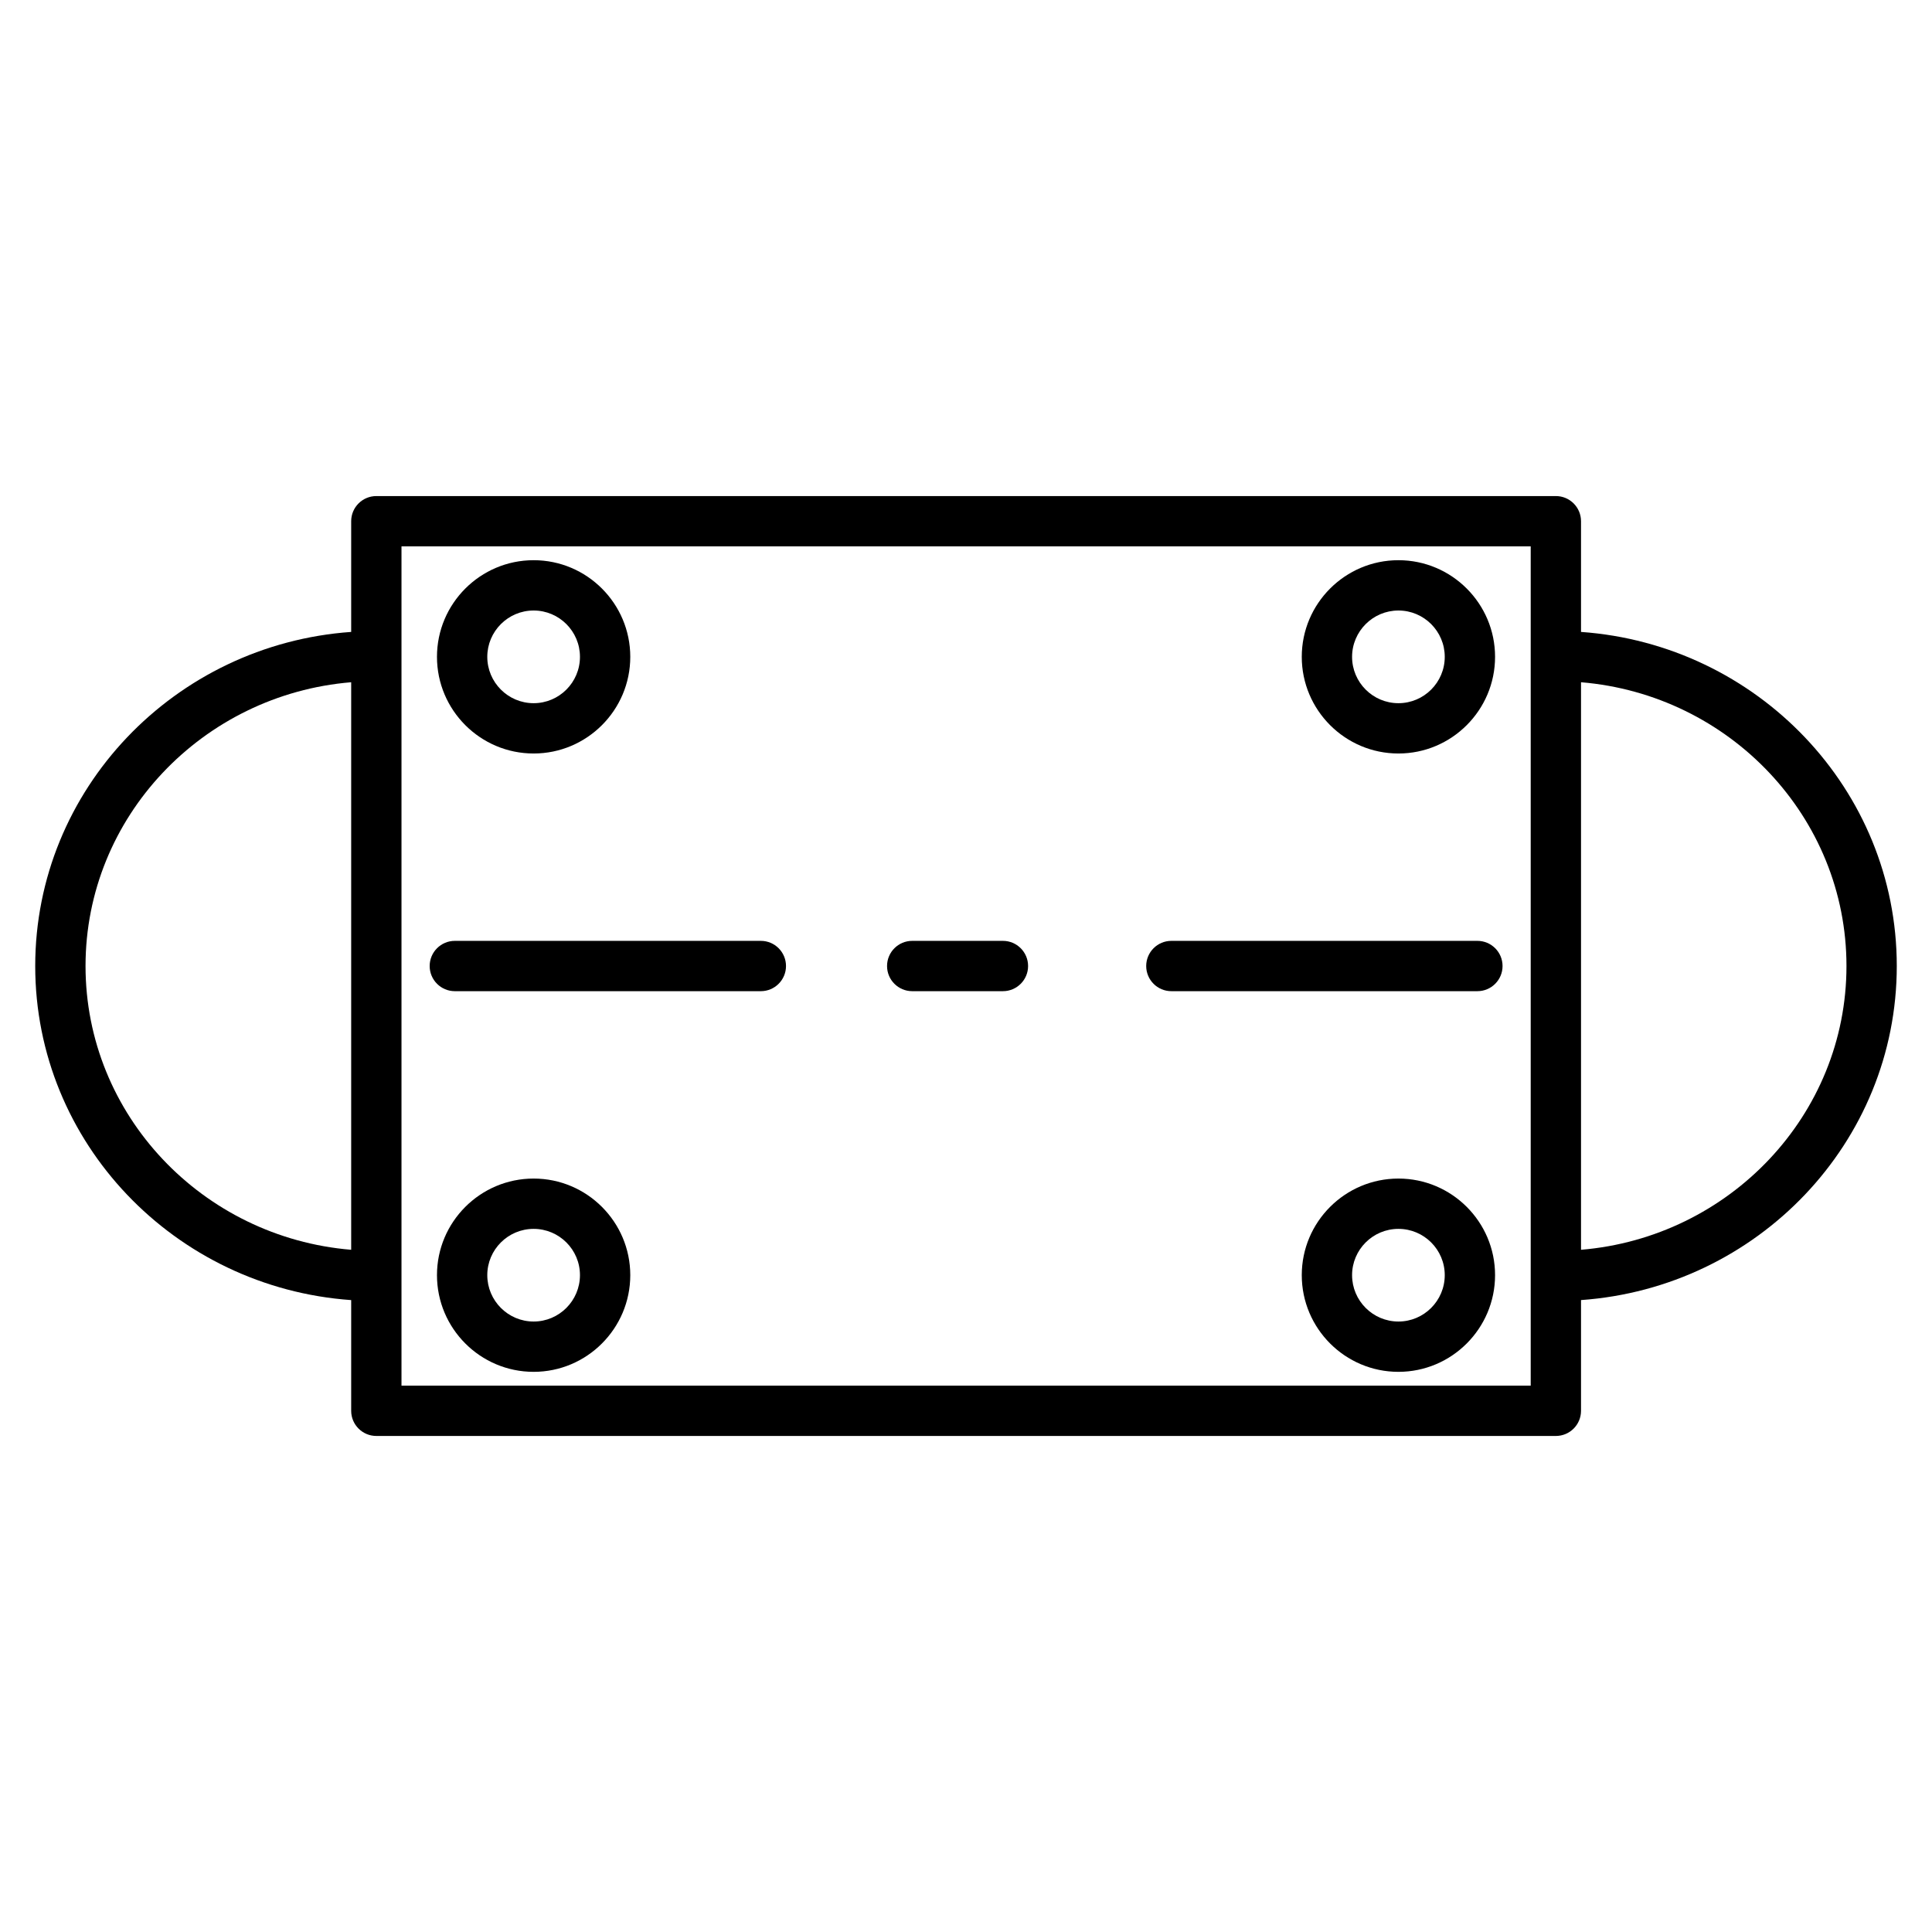
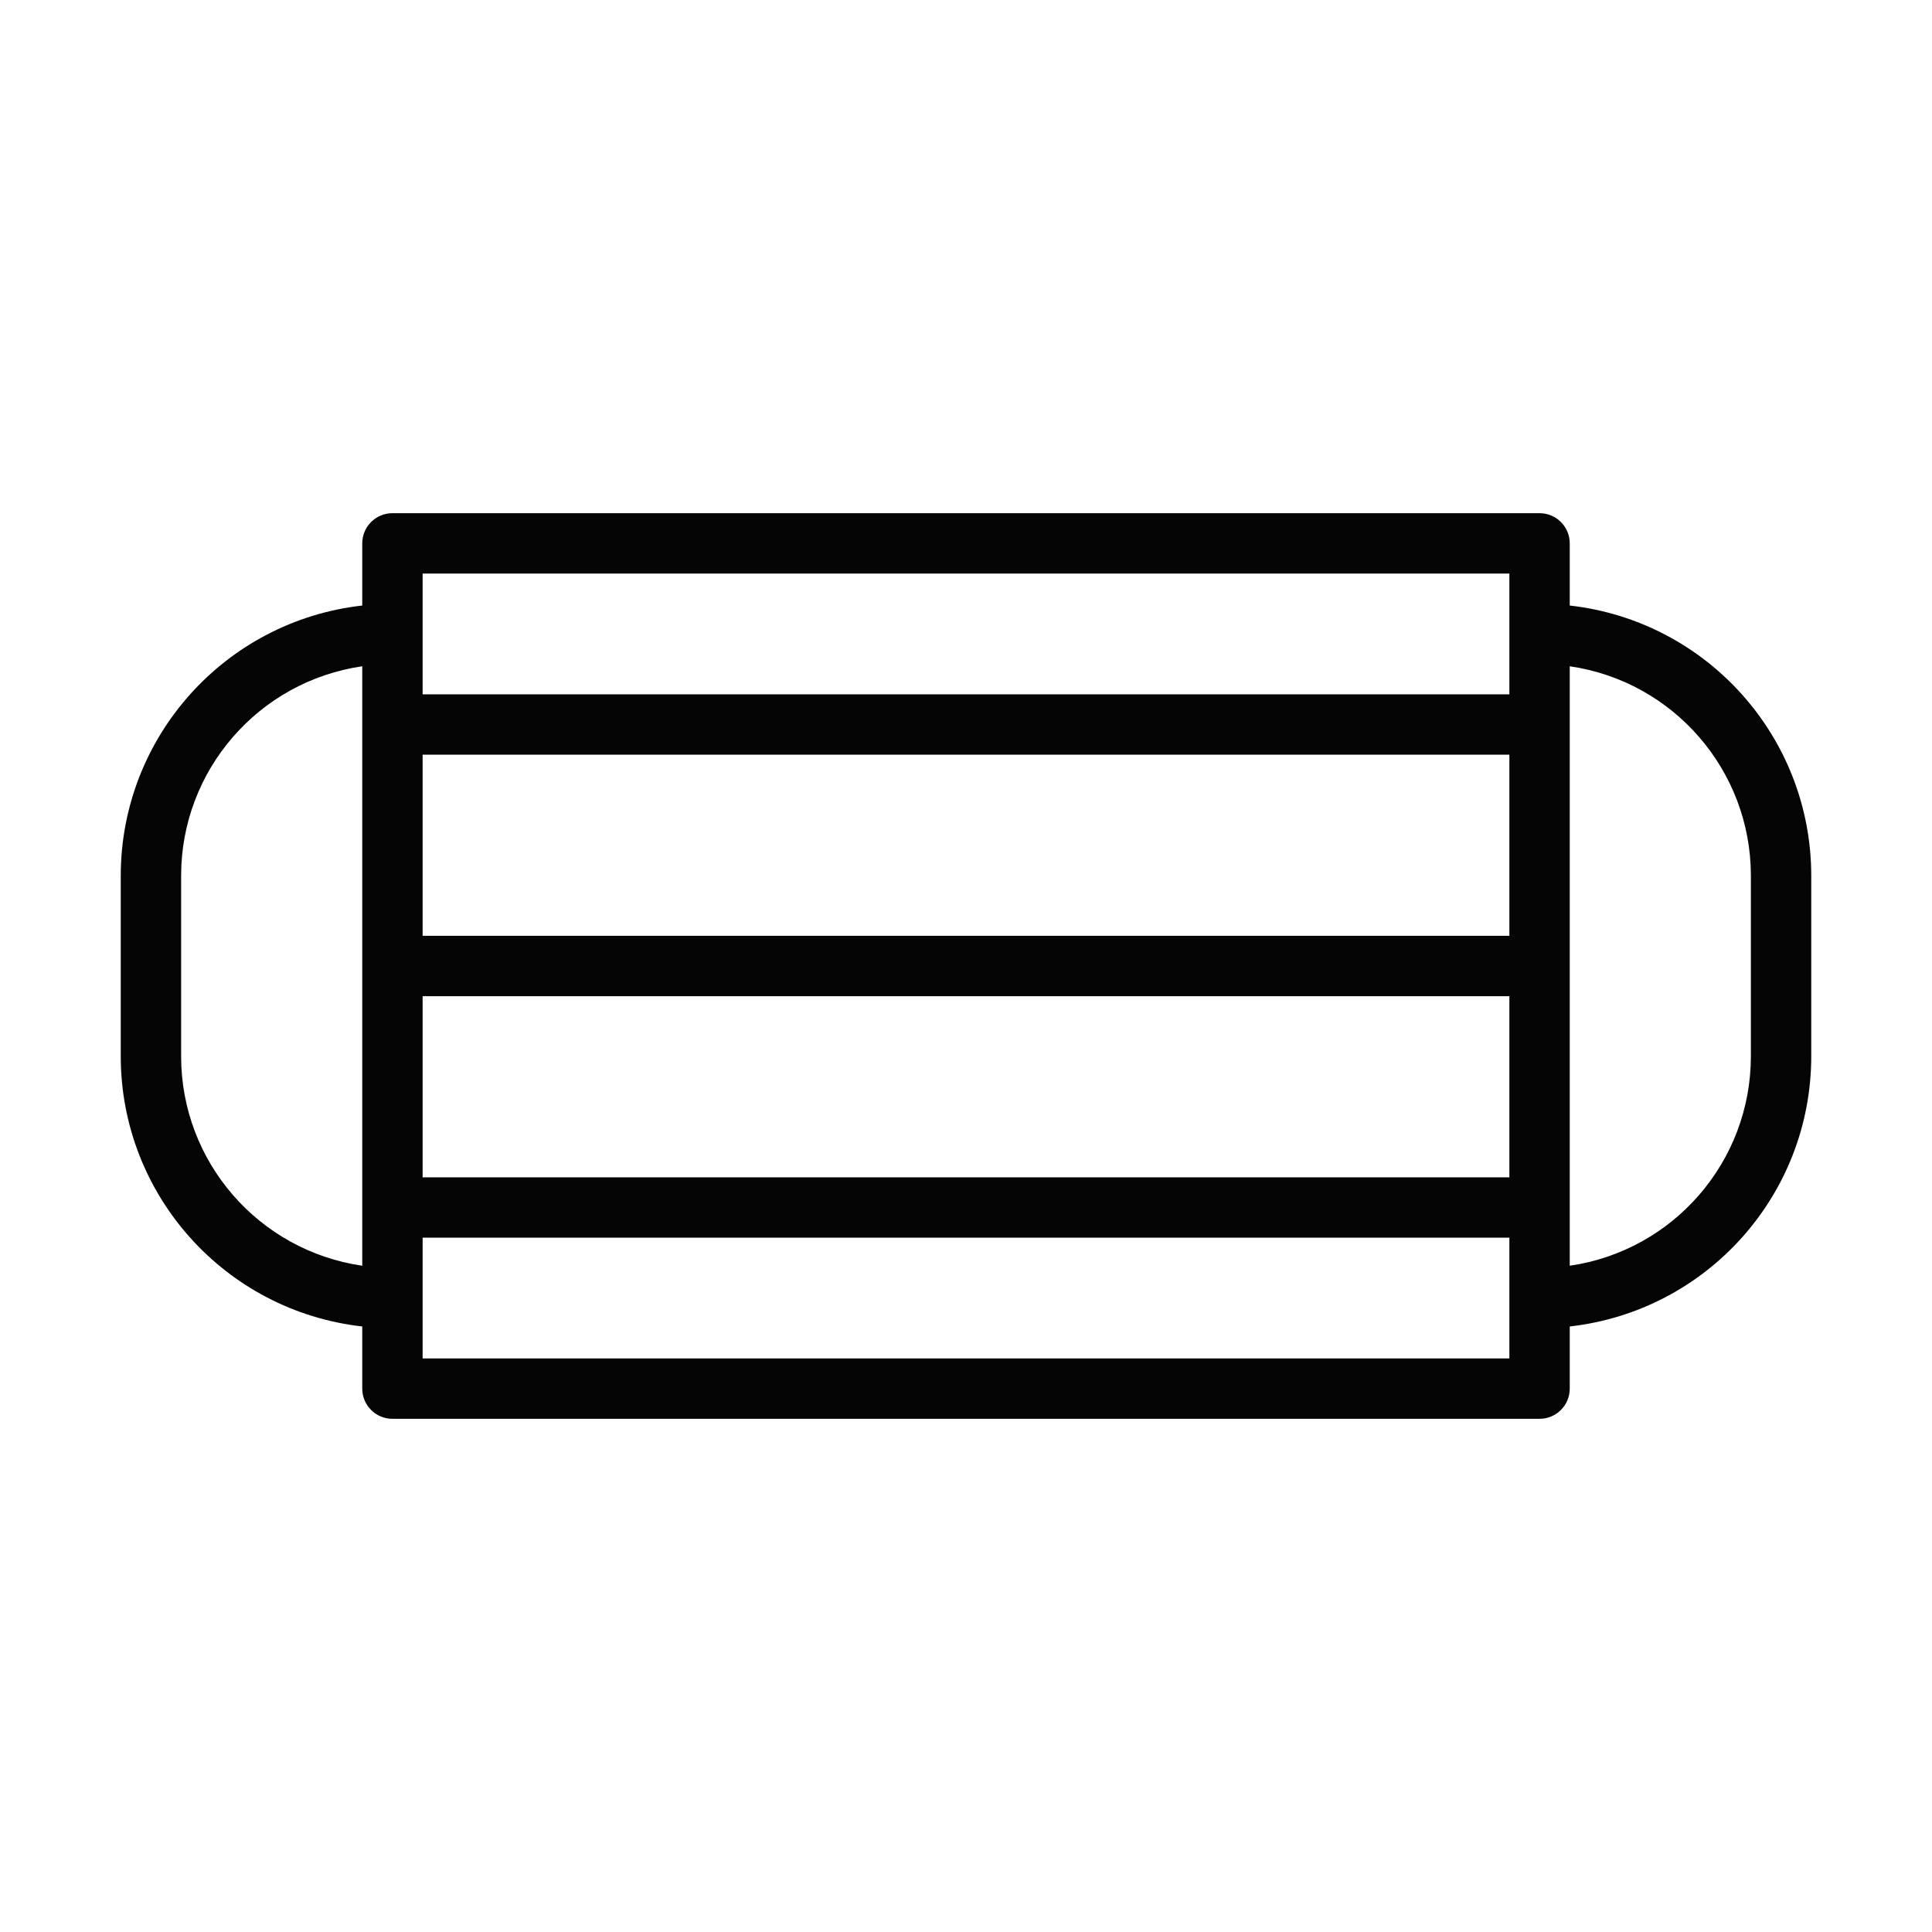
- <svg xmlns="http://www.w3.org/2000/svg" height="100px" width="100px" fill="#000000" version="1.1" x="0px" y="0px" viewBox="0 0 96 96" enable-background="new 0 0 96 96" xml:space="preserve">
+ <svg xmlns="http://www.w3.org/2000/svg" height="100px" width="100px" fill="#050505" viewBox="0 0 64 64" x="0px" y="0px">
  <g>
-     <path fill="#000000" d="M17.45,64.601v5.501c0,0.69,0.56,1.25,1.25,1.25H77.31c0.69,0,1.25-0.56,1.25-1.25V64.6   c8.755-0.621,15.69-7.819,15.69-16.599c0-8.781-6.936-15.979-15.69-16.601v-5.501c0-0.69-0.56-1.25-1.25-1.25H18.7   c-0.69,0-1.25,0.56-1.25,1.25V31.4c-8.76,0.619-15.7,7.818-15.7,16.602C1.75,56.784,8.69,63.983,17.45,64.601z M78.56,33.9   c7.376,0.613,13.19,6.698,13.19,14.101c0,7.402-5.814,13.485-13.19,14.1V33.9z M19.95,27.149H76.06v41.703H19.95V27.149z    M17.45,33.9v28.201c-7.381-0.61-13.2-6.695-13.2-14.1C4.25,40.596,10.069,34.51,17.45,33.9z" />
-     <path fill="#000000" d="M26.516,37.441c2.647,0,4.802-2.154,4.802-4.803c0-2.647-2.154-4.802-4.802-4.802   c-2.648,0-4.803,2.154-4.803,4.802C21.713,35.287,23.867,37.441,26.516,37.441z M26.516,30.336c1.27,0,2.302,1.033,2.302,2.302   c0,1.27-1.032,2.303-2.302,2.303s-2.303-1.033-2.303-2.303C24.213,31.369,25.246,30.336,26.516,30.336z" />
-     <path fill="#000000" d="M26.516,58.562c-2.648,0-4.803,2.152-4.803,4.799c0,2.649,2.154,4.805,4.803,4.805   c2.647,0,4.802-2.155,4.802-4.805C31.317,60.714,29.163,58.562,26.516,58.562z M26.516,65.666c-1.27,0-2.303-1.034-2.303-2.305   c0-1.268,1.033-2.299,2.303-2.299s2.302,1.031,2.302,2.299C28.817,64.631,27.785,65.666,26.516,65.666z" />
-     <path fill="#000000" d="M69.487,37.441c2.647,0,4.802-2.154,4.802-4.803c0-2.647-2.154-4.802-4.802-4.802   c-2.648,0-4.803,2.154-4.803,4.802C64.685,35.287,66.839,37.441,69.487,37.441z M69.487,30.336c1.27,0,2.302,1.033,2.302,2.302   c0,1.27-1.032,2.303-2.302,2.303s-2.303-1.033-2.303-2.303C67.185,31.369,68.218,30.336,69.487,30.336z" />
-     <path fill="#000000" d="M69.487,58.562c-2.648,0-4.803,2.152-4.803,4.799c0,2.649,2.154,4.805,4.803,4.805   c2.647,0,4.802-2.155,4.802-4.805C74.289,60.714,72.135,58.562,69.487,58.562z M69.487,65.666c-1.27,0-2.303-1.034-2.303-2.305   c0-1.268,1.033-2.299,2.303-2.299s2.302,1.031,2.302,2.299C71.789,64.631,70.757,65.666,69.487,65.666z" />
-     <path fill="#000000" d="M37.806,46.751H22.6c-0.69,0-1.25,0.56-1.25,1.25s0.56,1.25,1.25,1.25h15.206c0.69,0,1.25-0.56,1.25-1.25   S38.496,46.751,37.806,46.751z" />
-     <path fill="#000000" d="M49.835,46.751h-4.508c-0.69,0-1.25,0.56-1.25,1.25s0.56,1.25,1.25,1.25h4.508c0.69,0,1.25-0.56,1.25-1.25   S50.525,46.751,49.835,46.751z" />
-     <path fill="#000000" d="M73.411,46.751H58.204c-0.69,0-1.25,0.56-1.25,1.25s0.56,1.25,1.25,1.25h15.207c0.69,0,1.25-0.56,1.25-1.25   S74.102,46.751,73.411,46.751z" />
+     <path d="M52,20.059V18a1,1,0,0,0-1-1H13a1,1,0,0,0-1,1v2.059A9.01,9.01,0,0,0,4,29v6a9.01,9.01,0,0,0,8,8.941V46a1,1,0,0,0,1,1H51a1,1,0,0,0,1-1V43.941A9.01,9.01,0,0,0,60,35V29A9.01,9.01,0,0,0,52,20.059ZM50,31H14V25H50ZM14,33H50v6H14Zm0-14H50v4H14V19ZM6,35V29a7.011,7.011,0,0,1,6-6.929V41.929A7.011,7.011,0,0,1,6,35ZM50,45H14V41H50v4Zm8-10a7.011,7.011,0,0,1-6,6.929V22.071A7.011,7.011,0,0,1,58,29Z" />
  </g>
</svg>
